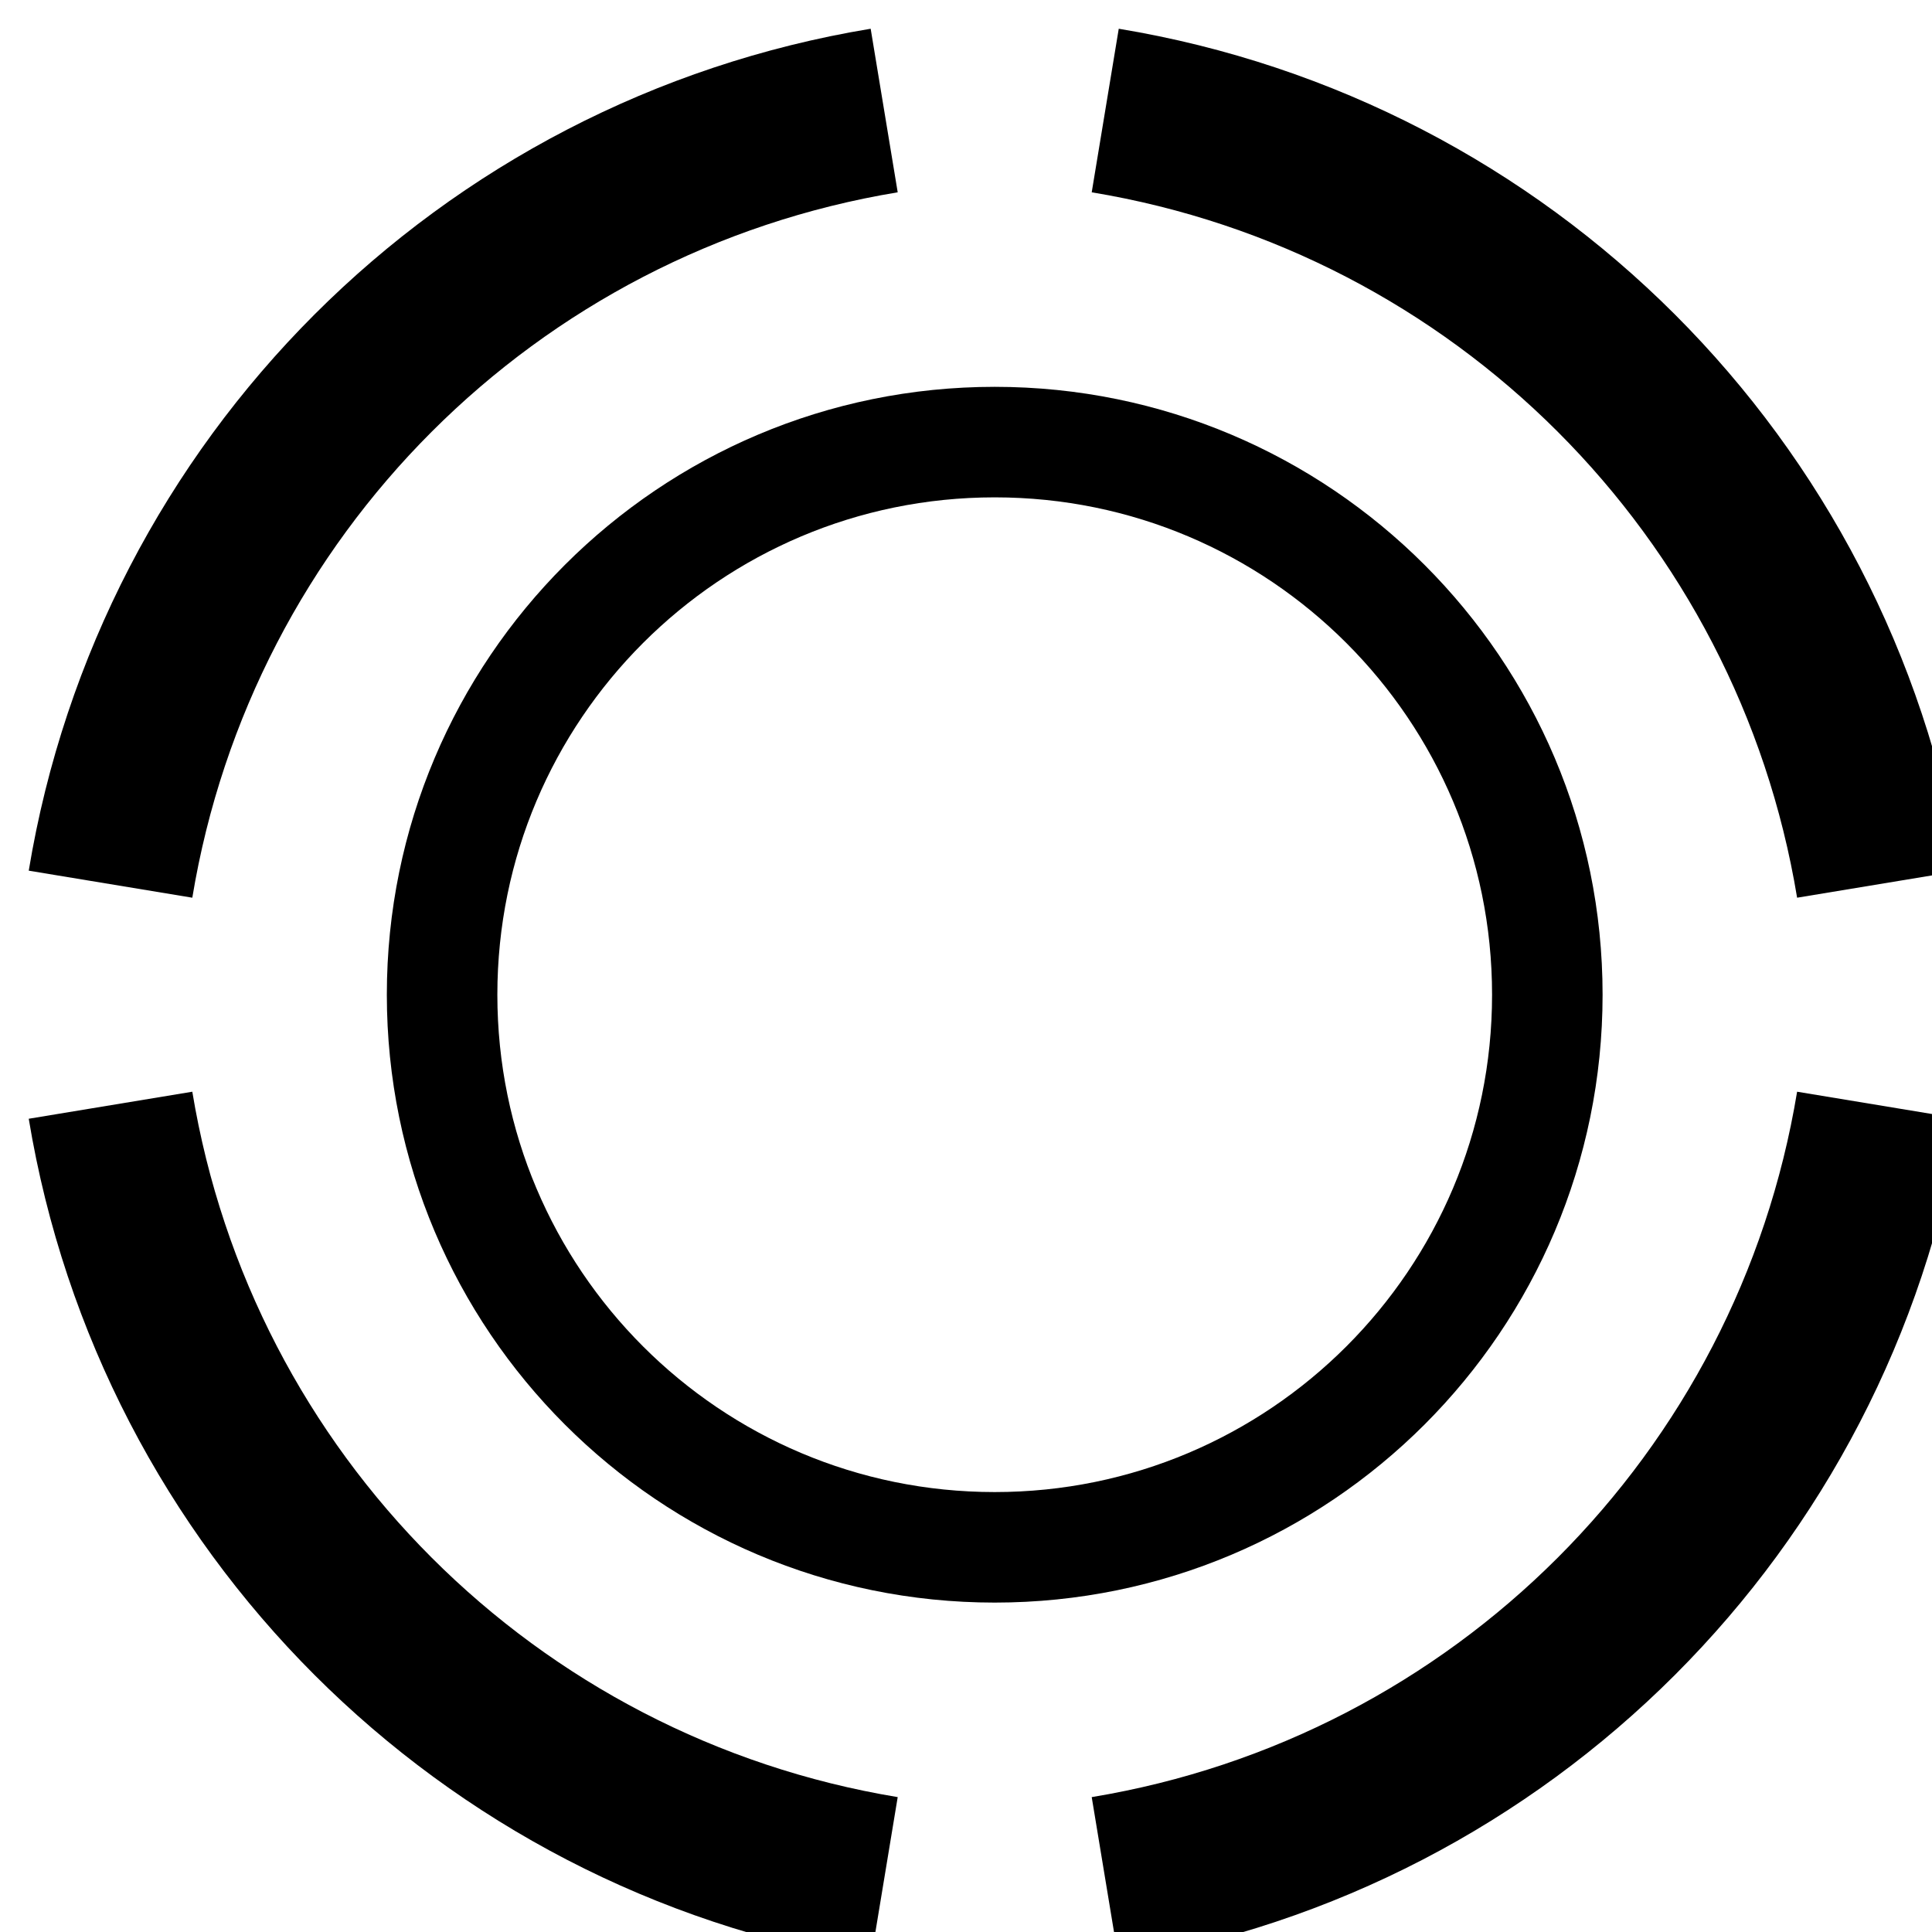
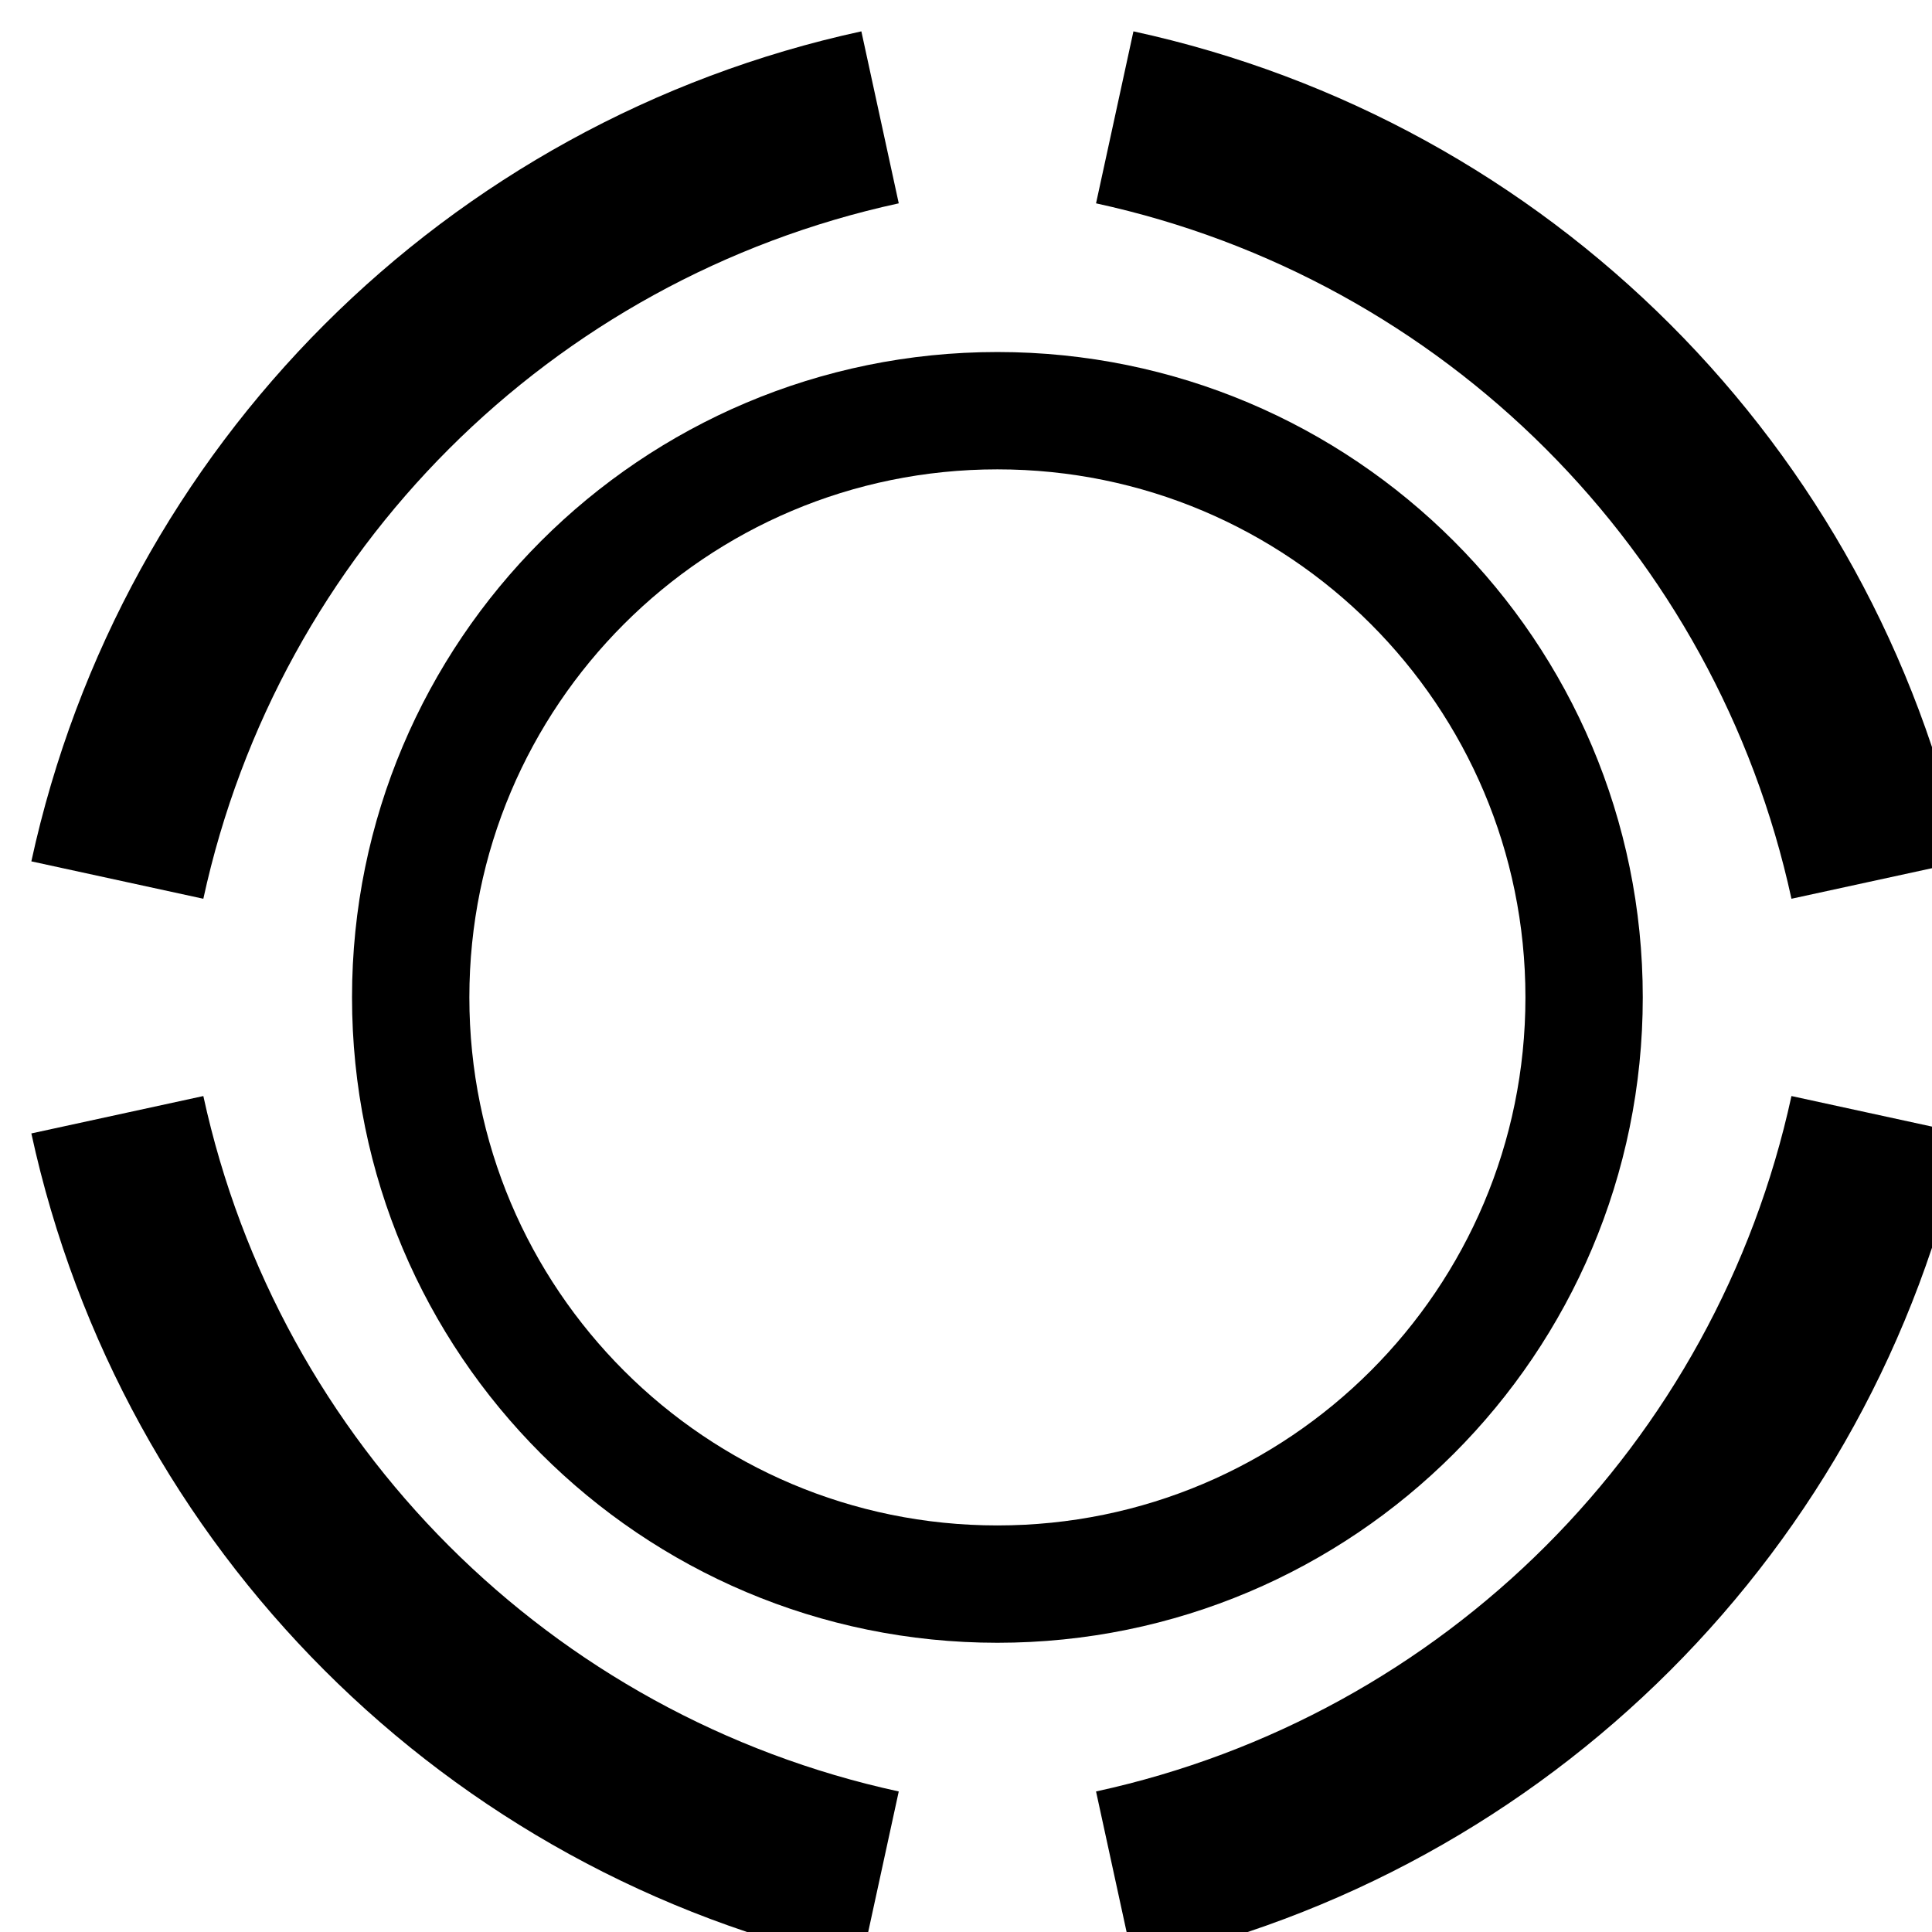
<svg xmlns="http://www.w3.org/2000/svg">
-   <circle cx="18" cy="18" r="10" style="stroke: #000000; stroke-width: 2; fill: none" />
-   <path d="M20,2 A17,17 0 0 1 34,16 M34,20 A17,17 0 0 1 20,34 M16,34 A17,17 0 0 1 2,20 M2,16 A17,17 0 0 1 16,2" style="stroke: #000000; stroke-width: 3; fill: none" />
+   <circle cx="17" cy="17" r="10" style="stroke: #000000; stroke-width: 2; fill: none" />
+   <path d="M19,2 A17,17 0 0 1 32,15 M32,19 A17,17 0 0 1 19,32 M15,32 A17,17 0 0 1 2,19 M2,15 A17,17 0 0 1 15,2" style="stroke: #000000; stroke-width: 3; fill: none" />
</svg>
